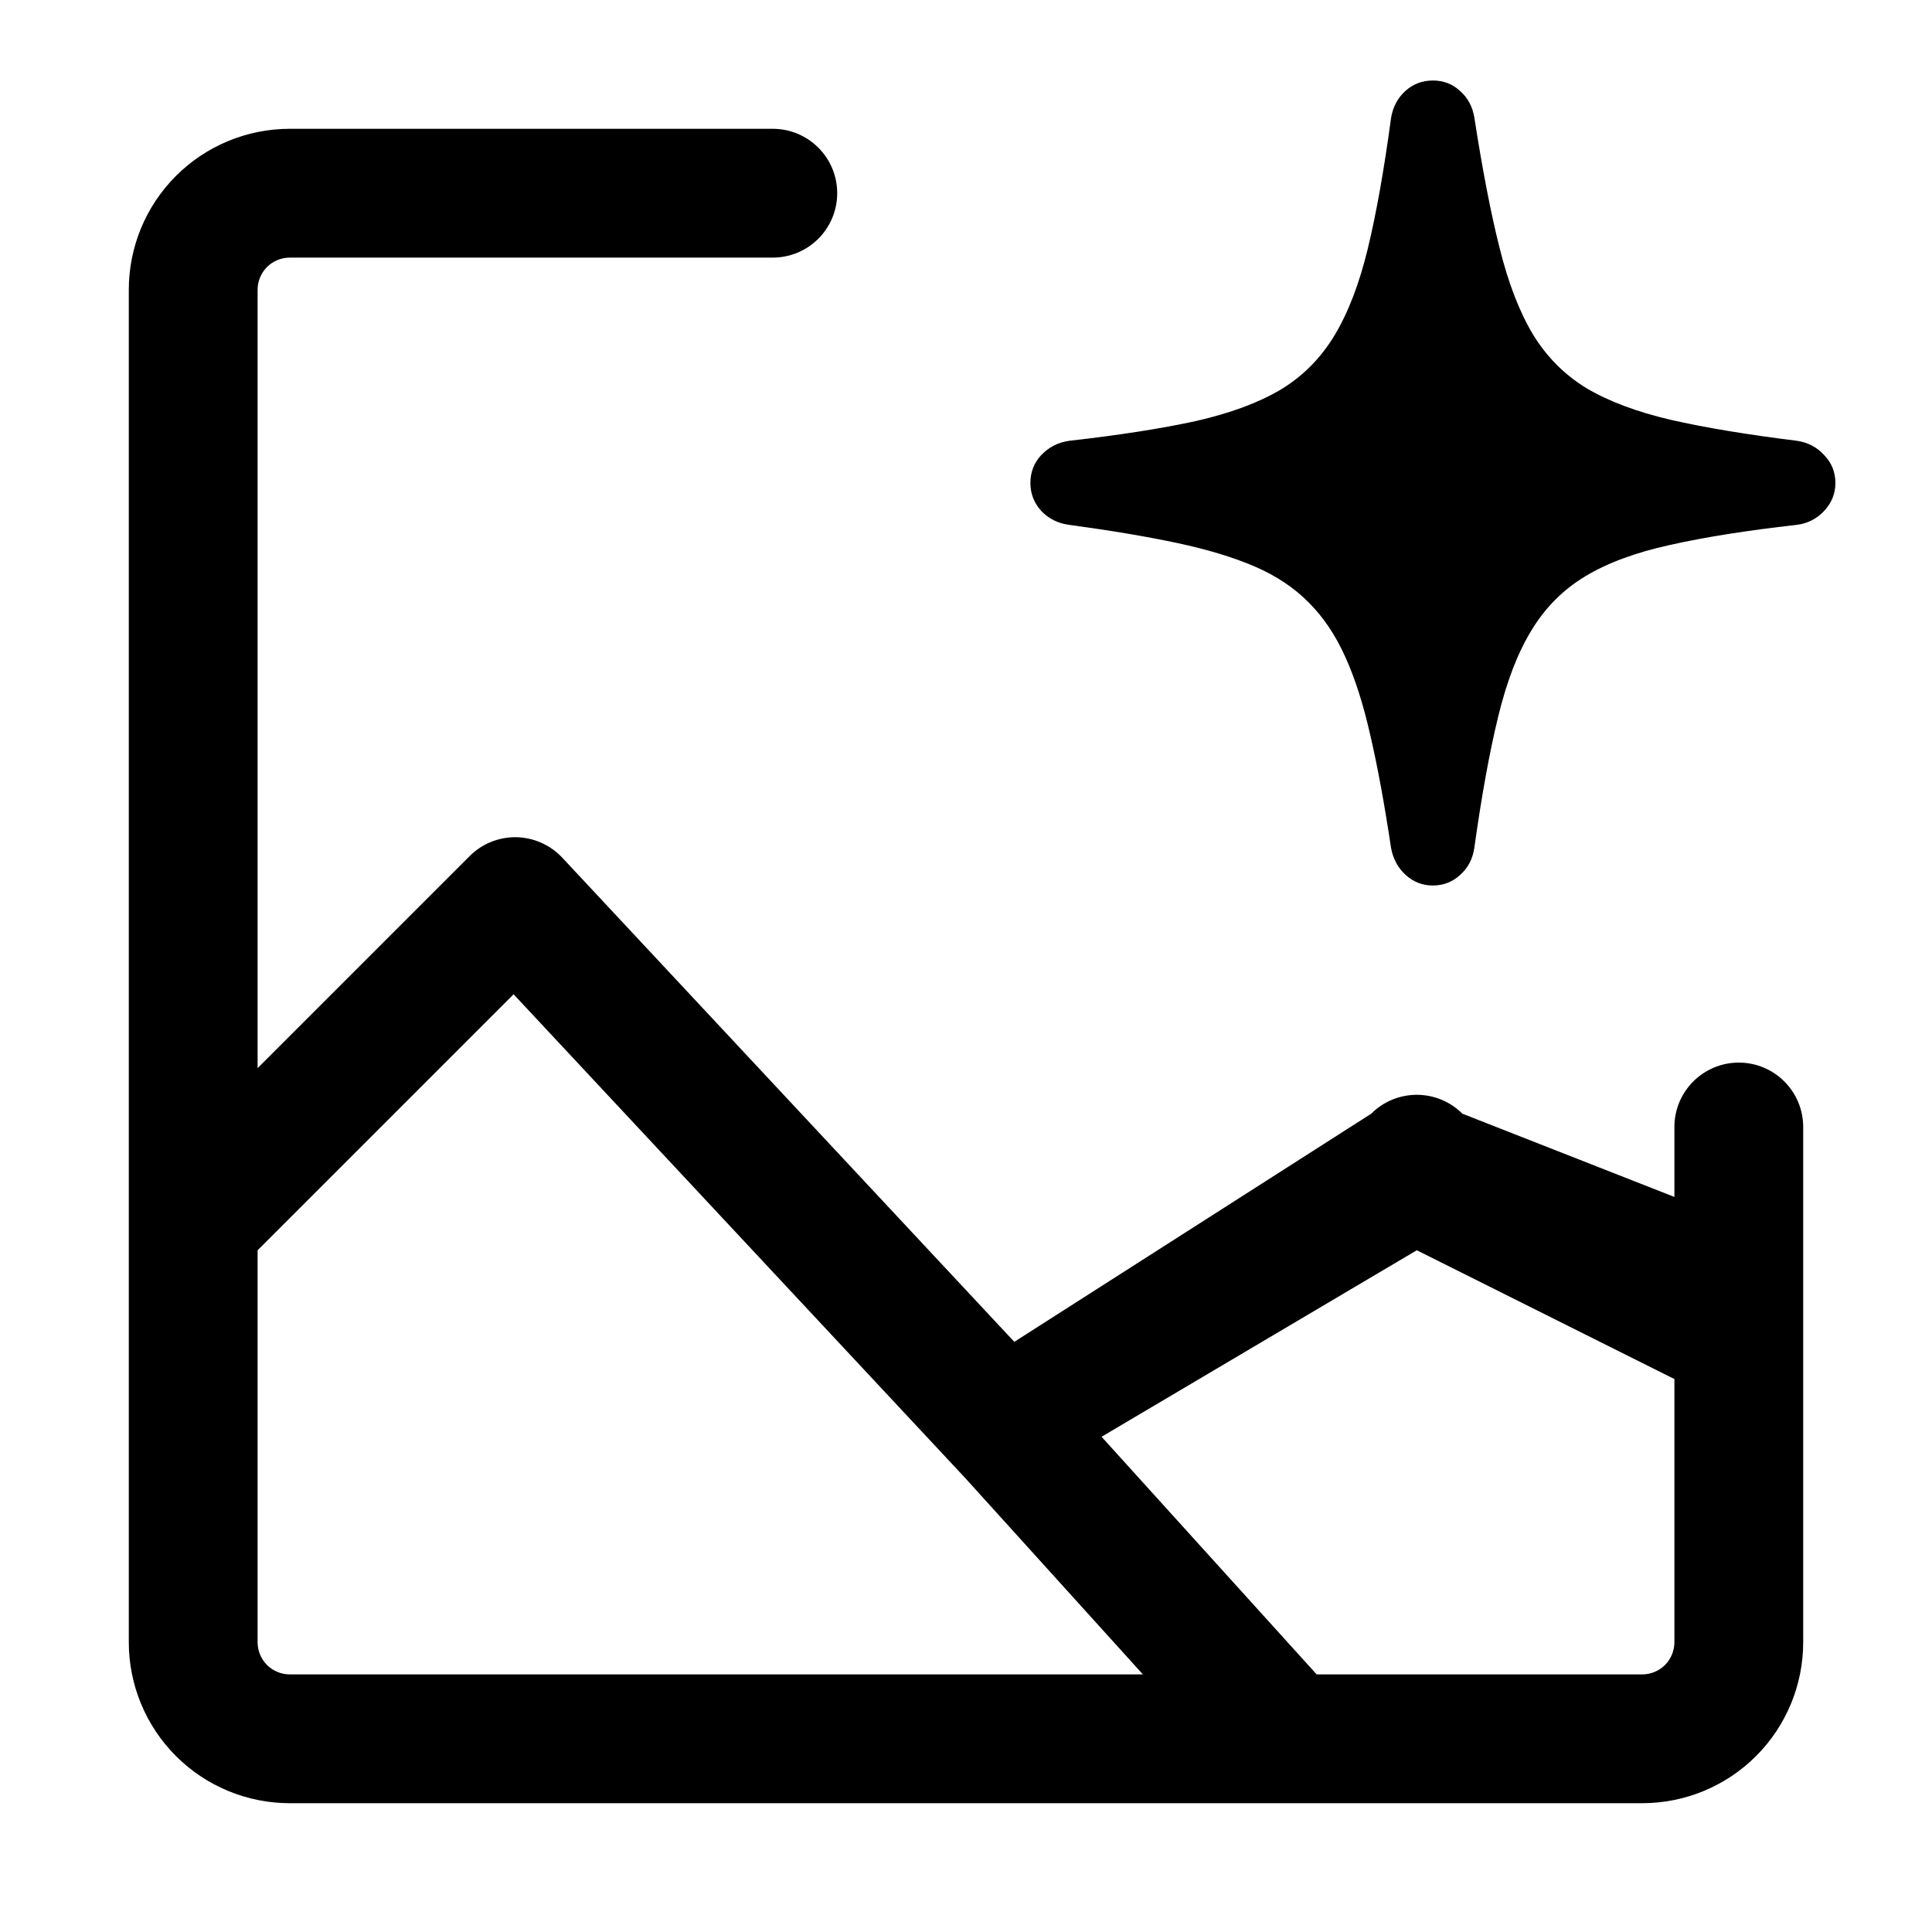
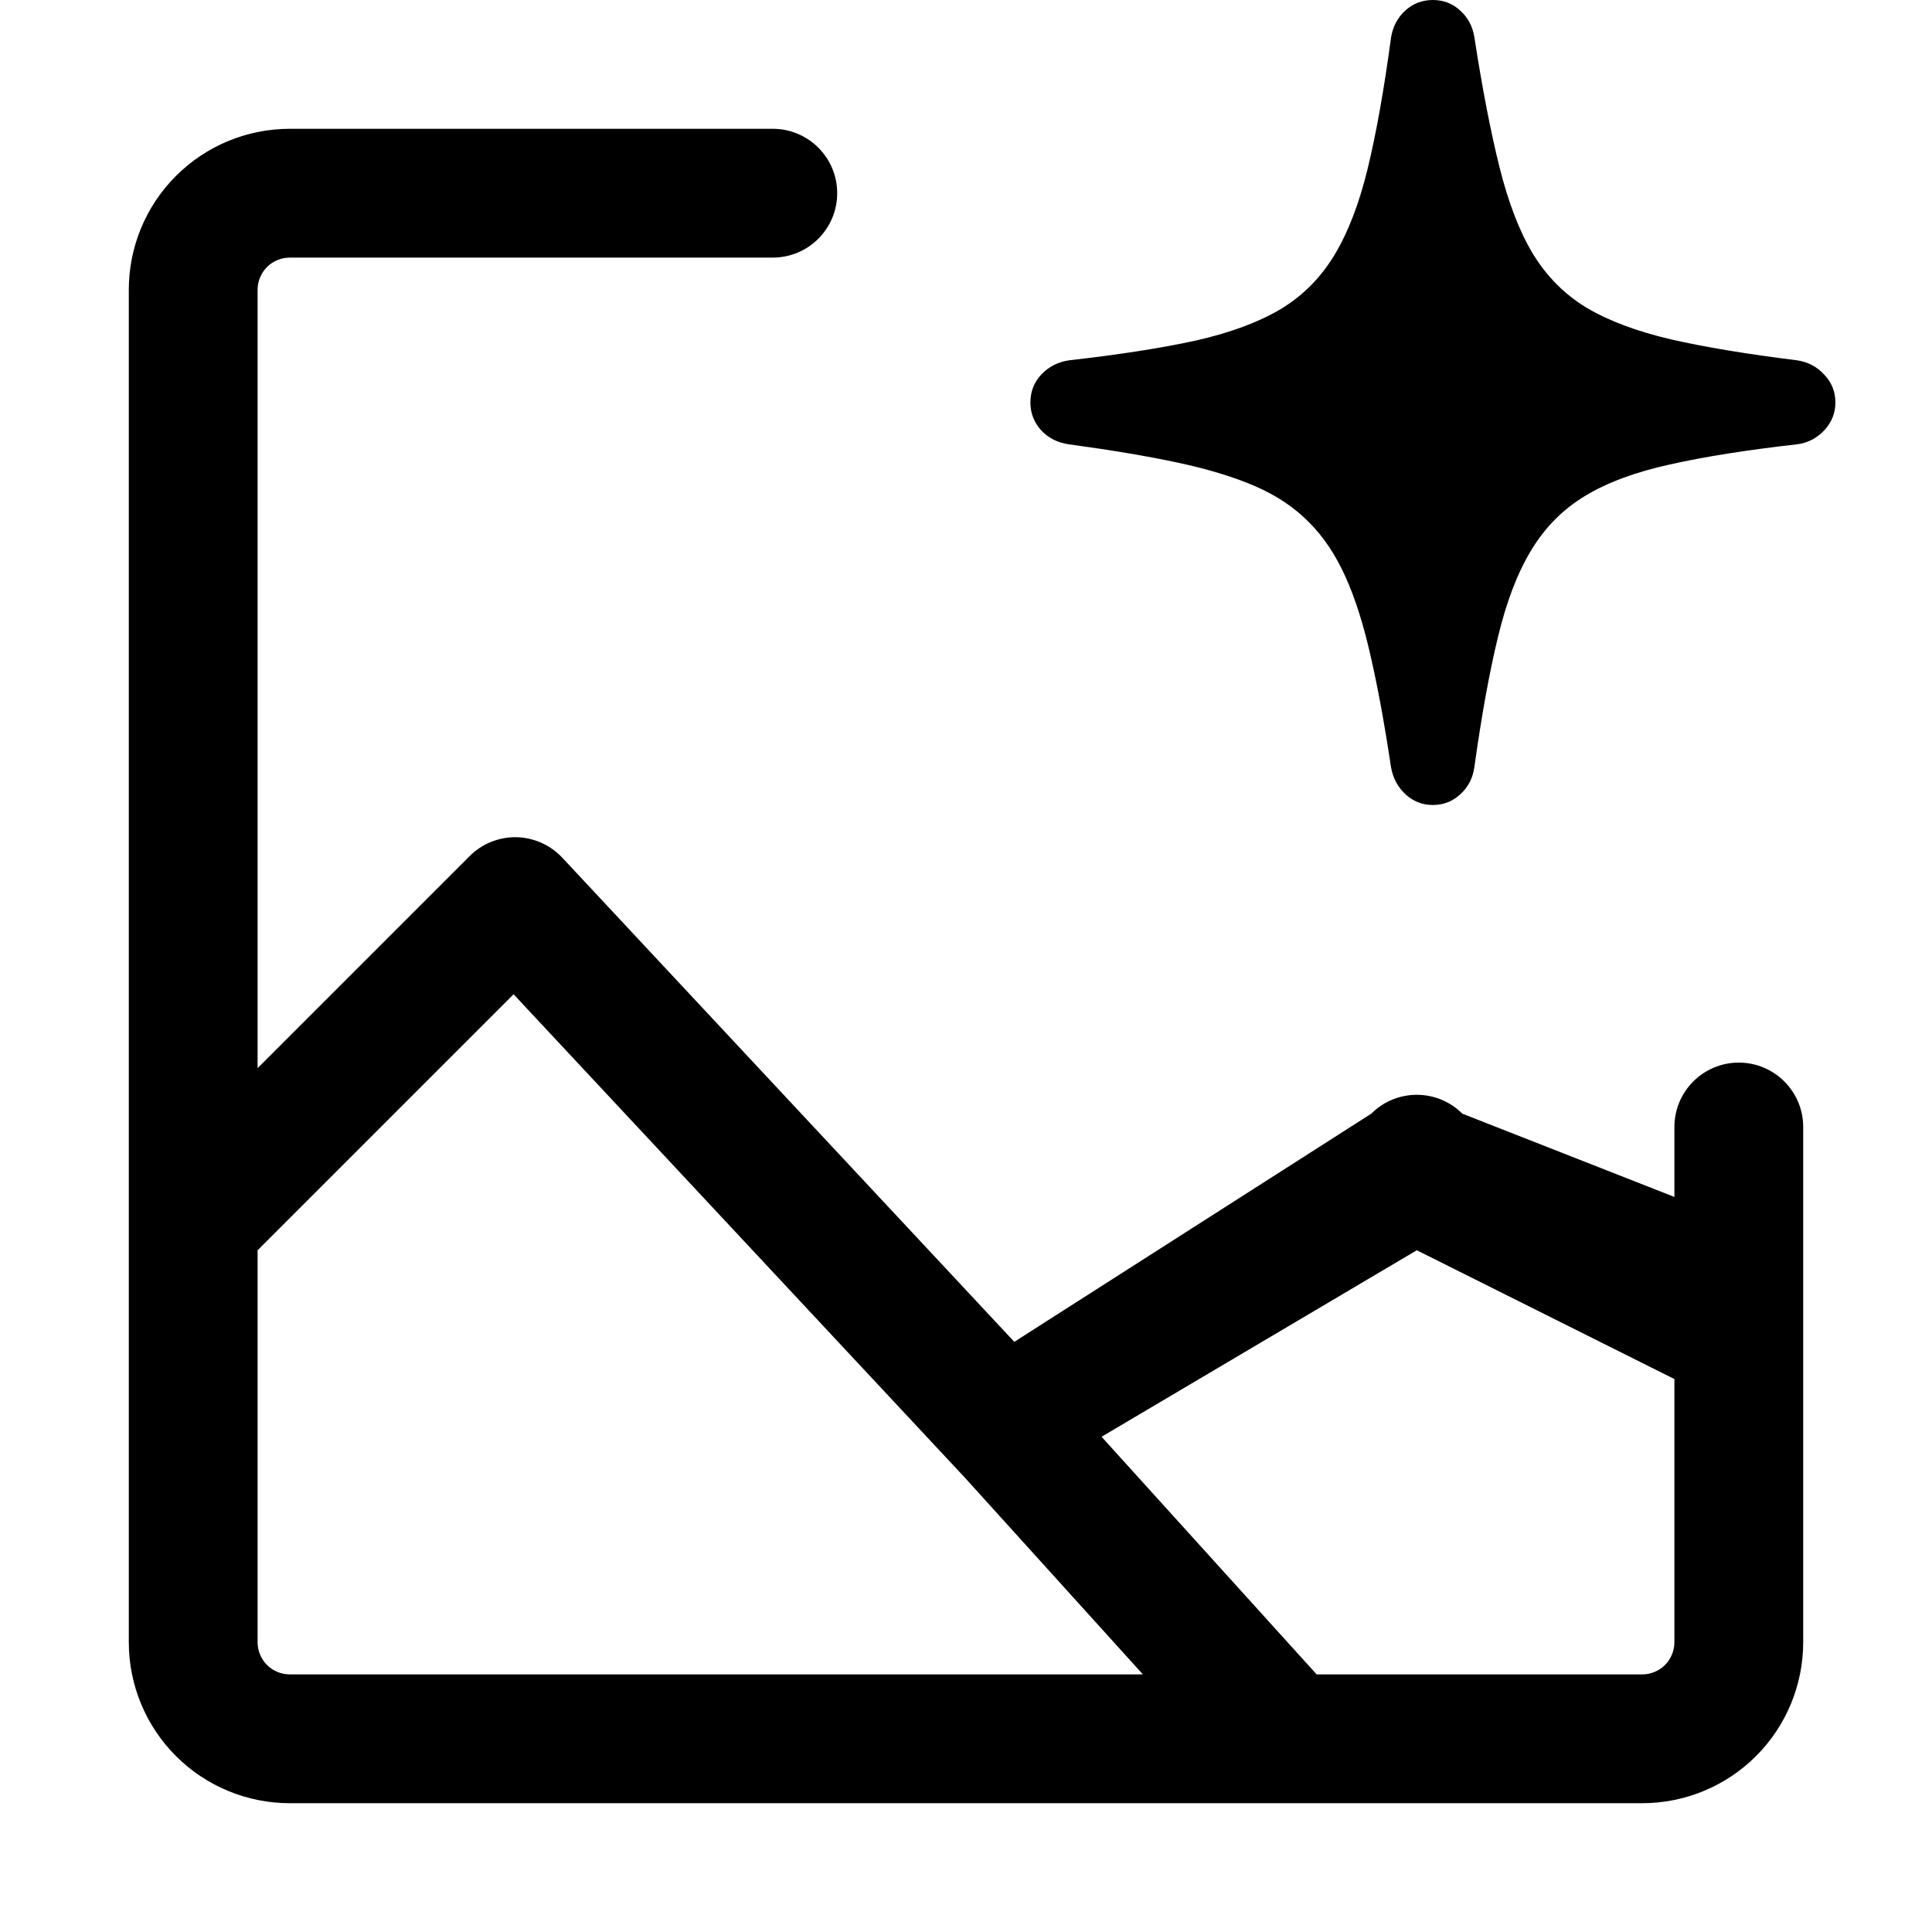
<svg xmlns="http://www.w3.org/2000/svg" width="30" height="30" viewBox="0 0 30 30" fill="none">
  <path fill-rule="evenodd" clip-rule="evenodd" d="M27 16.5C27.552 16.5 28 16.948 28 17.5V25.5C28 26.163 27.737 26.799 27.268 27.268C26.799 27.737 26.163 28 25.5 28H4.5C3.837 28 3.201 27.737 2.732 27.268C2.263 26.799 2 26.163 2 25.5V4.5C2 3.837 2.263 3.201 2.732 2.732C3.201 2.263 3.837 2 4.5 2H12C12.552 2 13 2.448 13 3C13 3.552 12.552 4 12 4H4.5C4.367 4 4.24 4.053 4.146 4.146C4.053 4.24 4 4.367 4 4.5V16.586L7.293 13.293C7.388 13.198 7.501 13.123 7.625 13.073C7.75 13.023 7.883 12.998 8.017 13C8.151 13.003 8.284 13.032 8.406 13.087C8.529 13.141 8.639 13.22 8.731 13.318L15.75 20.836L21.293 17.293C21.48 17.105 21.735 17 22 17C22.265 17 22.52 17.105 22.707 17.293L26 18.586V17.5C26 16.948 26.448 16.5 27 16.5ZM4 19.414V25.5C4 25.633 4.053 25.76 4.146 25.854C4.24 25.947 4.367 26 4.5 26H17.747L14.989 22.952L7.975 15.439L4 19.414ZM20.445 26H25.5C25.633 26 25.76 25.947 25.854 25.854C25.947 25.76 26 25.633 26 25.5V21.414L22 19.414L17.105 22.31L20.445 26Z" fill="black" />
-   <path d="M22.25 13.75C22.09 13.75 21.949 13.696 21.829 13.588C21.709 13.479 21.632 13.339 21.6 13.166C21.5 12.497 21.394 11.919 21.282 11.434C21.173 10.949 21.043 10.538 20.89 10.201C20.738 9.864 20.55 9.583 20.325 9.359C20.101 9.13 19.822 8.944 19.489 8.799C19.156 8.655 18.753 8.533 18.28 8.432C17.811 8.332 17.251 8.238 16.602 8.15C16.425 8.126 16.281 8.053 16.168 7.933C16.056 7.809 16 7.664 16 7.5C16 7.332 16.056 7.187 16.168 7.067C16.285 6.943 16.431 6.868 16.608 6.844C17.386 6.756 18.039 6.654 18.569 6.538C19.102 6.417 19.541 6.255 19.886 6.05C20.231 5.842 20.509 5.561 20.722 5.208C20.935 4.855 21.107 4.406 21.239 3.861C21.372 3.311 21.492 2.636 21.6 1.833C21.628 1.661 21.703 1.521 21.823 1.412C21.943 1.304 22.086 1.25 22.25 1.25C22.414 1.25 22.555 1.304 22.671 1.412C22.791 1.517 22.866 1.655 22.894 1.827C23.018 2.63 23.148 3.303 23.285 3.849C23.421 4.394 23.593 4.841 23.802 5.19C24.015 5.539 24.291 5.818 24.632 6.026C24.977 6.231 25.414 6.395 25.943 6.519C26.473 6.64 27.125 6.748 27.898 6.844C28.071 6.868 28.213 6.943 28.326 7.067C28.442 7.187 28.5 7.332 28.5 7.5C28.5 7.664 28.442 7.809 28.326 7.933C28.209 8.057 28.067 8.13 27.898 8.15C27.12 8.238 26.465 8.342 25.931 8.462C25.398 8.579 24.959 8.741 24.614 8.95C24.269 9.158 23.991 9.439 23.778 9.792C23.565 10.141 23.393 10.59 23.261 11.139C23.128 11.685 23.006 12.358 22.894 13.161C22.87 13.333 22.797 13.473 22.677 13.582C22.557 13.694 22.414 13.75 22.25 13.75Z" fill="black" />
+   <path d="M22.25 12.5C22.09 12.5 21.949 12.446 21.829 12.338C21.709 12.229 21.632 12.089 21.6 11.916C21.5 11.247 21.394 10.669 21.282 10.184C21.173 9.699 21.043 9.288 20.89 8.951C20.738 8.614 20.55 8.333 20.325 8.109C20.101 7.88 19.822 7.694 19.489 7.549C19.156 7.405 18.753 7.283 18.28 7.182C17.811 7.082 17.251 6.988 16.602 6.9C16.425 6.876 16.281 6.803 16.168 6.683C16.056 6.559 16 6.414 16 6.25C16 6.082 16.056 5.937 16.168 5.817C16.285 5.693 16.431 5.618 16.608 5.594C17.386 5.506 18.039 5.404 18.569 5.288C19.102 5.167 19.541 5.005 19.886 4.8C20.231 4.592 20.509 4.311 20.722 3.958C20.935 3.605 21.107 3.156 21.239 2.611C21.372 2.061 21.492 1.386 21.6 0.583C21.628 0.411 21.703 0.271 21.823 0.162C21.943 0.054 22.086 0 22.25 0C22.414 0 22.555 0.054 22.671 0.162C22.791 0.267 22.866 0.405 22.894 0.577C23.018 1.38 23.148 2.053 23.285 2.599C23.421 3.144 23.593 3.591 23.802 3.94C24.015 4.289 24.291 4.568 24.632 4.776C24.977 4.981 25.414 5.145 25.943 5.269C26.473 5.39 27.125 5.498 27.898 5.594C28.071 5.618 28.213 5.693 28.326 5.817C28.442 5.937 28.5 6.082 28.5 6.25C28.5 6.414 28.442 6.559 28.326 6.683C28.209 6.807 28.067 6.88 27.898 6.9C27.12 6.988 26.465 7.092 25.931 7.212C25.398 7.329 24.959 7.491 24.614 7.7C24.269 7.908 23.991 8.189 23.778 8.542C23.565 8.891 23.393 9.34 23.261 9.889C23.128 10.435 23.006 11.108 22.894 11.911C22.87 12.083 22.797 12.223 22.677 12.332C22.557 12.444 22.414 12.5 22.25 12.5Z" fill="black" />
</svg>
